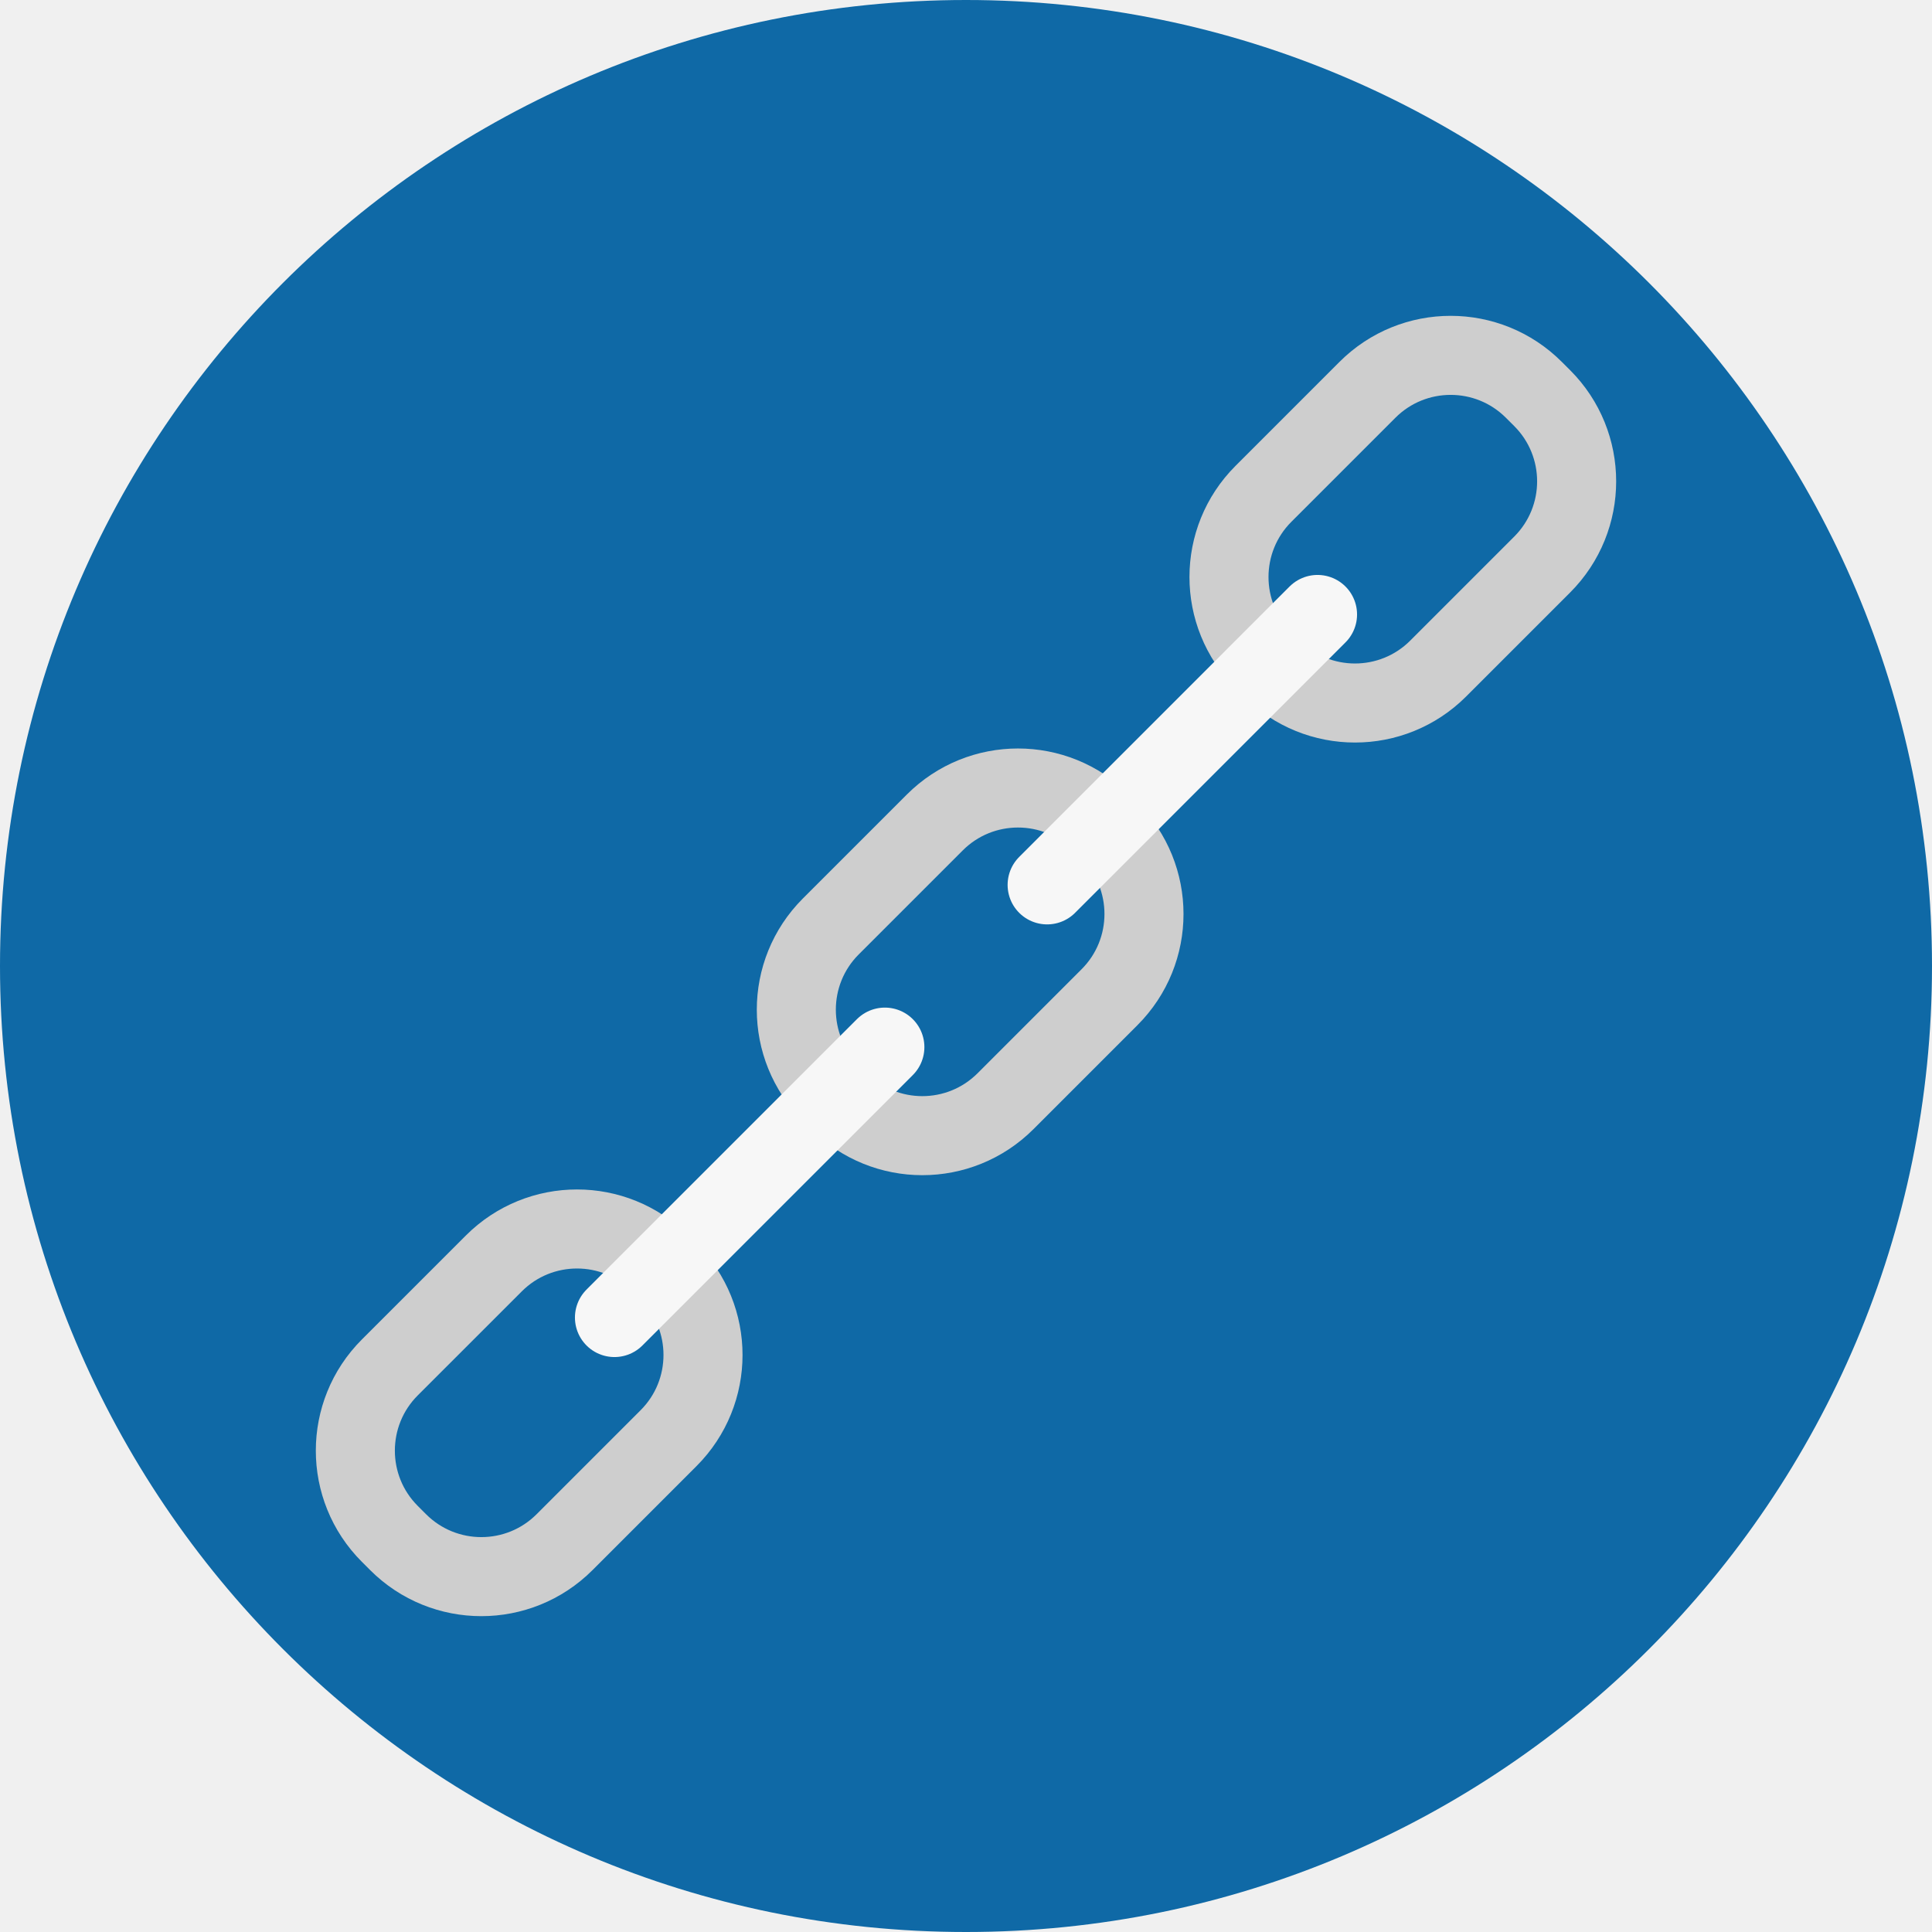
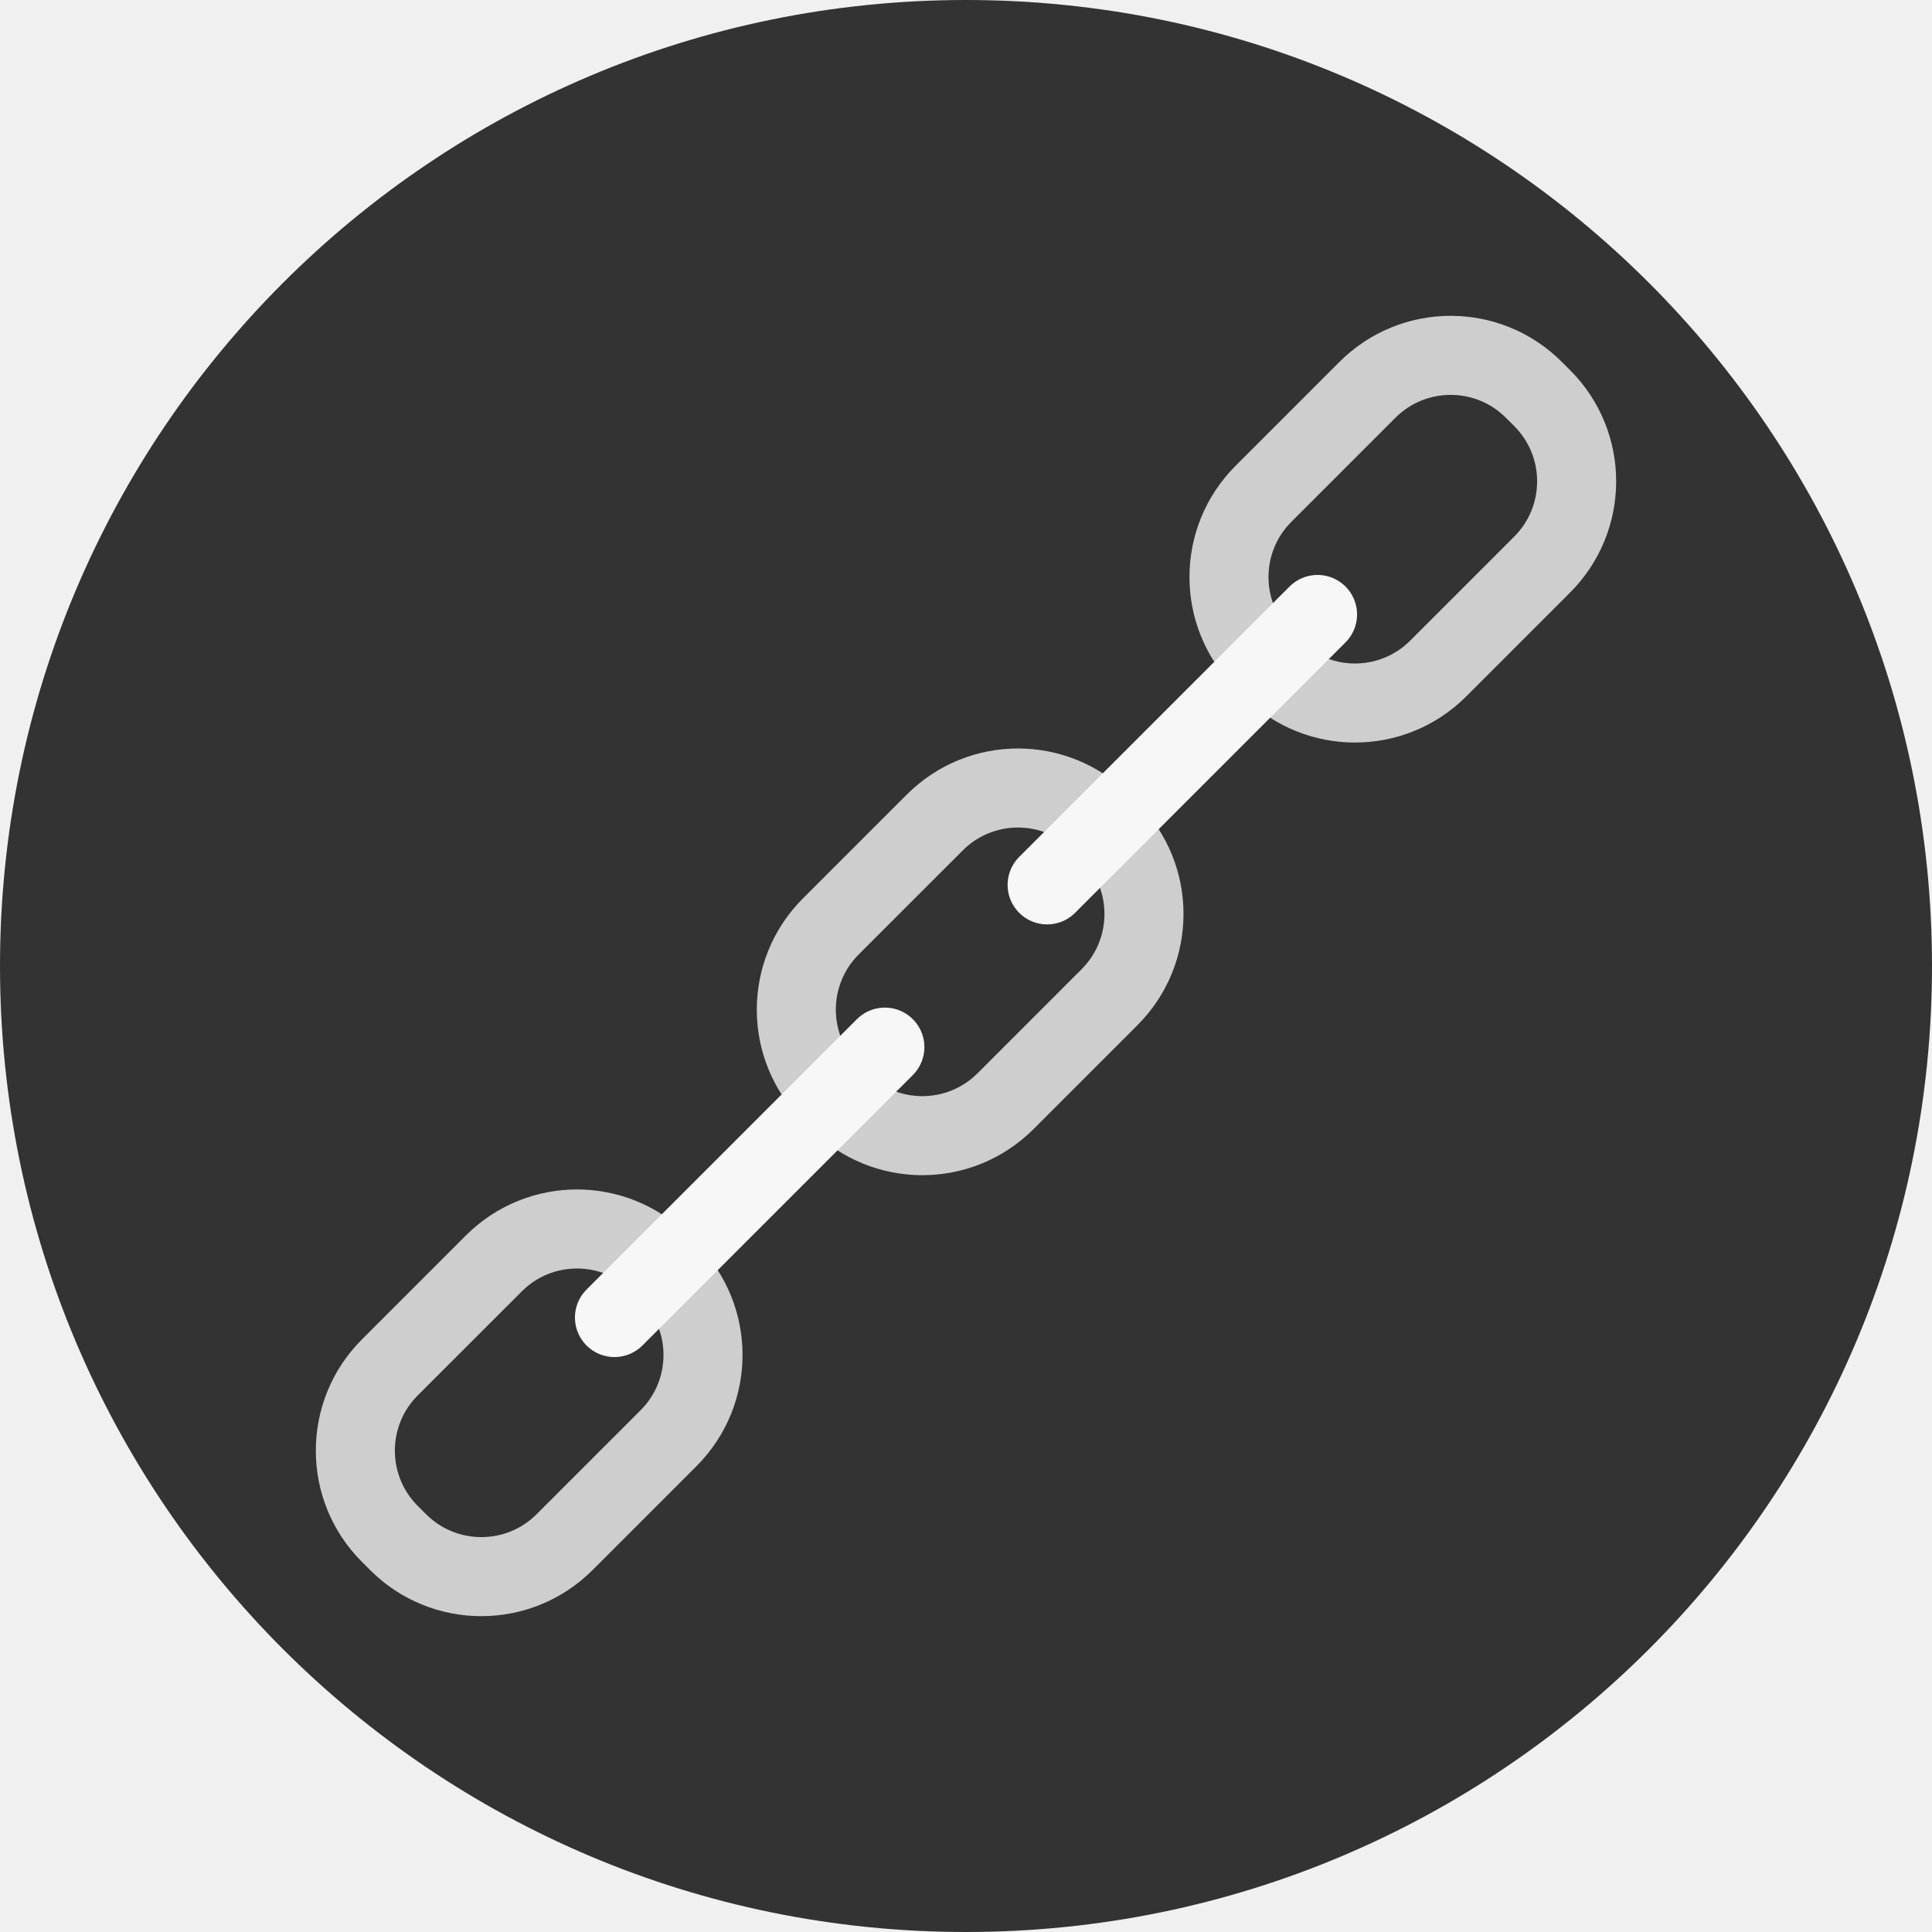
<svg xmlns="http://www.w3.org/2000/svg" version="1.1" x="0px" y="0px" width="244.416px" height="244.415px" viewBox="0 0 244.416 244.415" enable-background="new 0 0 244.416 244.415" xml:space="preserve">
  <g id="Layer_1" display="none">
    <g display="inline">
      <circle fill="#FFFFFF" cx="122.527" cy="122.121" r="121.294" />
      <path fill="#EA9638" d="M3.798,92.667C9.17,71.182,19.383,52.667,34.439,37.124C49.493,21.58,67.438,10.797,88.271,4.774    c20.834-6.021,41.993-6.348,63.479-0.977c21.483,5.372,39.998,15.585,55.543,30.641c15.543,15.055,26.326,33,32.348,53.833    c6.022,20.833,6.348,41.992,0.976,63.477c-5.37,21.484-15.584,39.999-30.64,55.543c-15.054,15.543-32.999,26.326-53.833,32.349    c-20.833,6.022-41.992,6.349-63.478,0.977c-21.483-5.371-39.998-15.585-55.541-30.64c-15.545-15.056-26.328-33-32.35-53.834    C-1.247,135.31-1.572,114.151,3.798,92.667z M59.463,158.829l17.578,4.395c1.139,0.163,2.769,0.57,4.884,1.221    c2.116,0.652,3.662,1.059,4.639,1.222l-5.615,22.217l13.429,3.418l5.369-21.974c0.976,0.326,2.687,0.773,5.128,1.344    c2.441,0.568,4.312,1.018,5.614,1.342l-5.369,21.974l13.427,3.173l5.371-22.217c7.812,1.303,14.77,1.912,20.874,1.832    c6.104-0.082,11.476-1.75,16.114-5.006c4.638-3.254,8.098-8.219,10.376-14.893c5.208-14.648,1.058-25.472-12.452-32.471    c9.766-2.116,15.463-8.627,17.091-19.531c2.115-13.998-6.836-24.251-26.856-30.762l5.615-22.217l-13.428-3.174l-5.371,21.484    c-1.302-0.326-3.175-0.773-5.615-1.343c-2.442-0.569-4.15-1.017-5.129-1.342l5.373-21.485l-13.429-3.418l-5.37,21.973    c-2.441-0.326-5.289-0.977-8.545-1.953l-18.556-4.639l-3.417,14.404l9.521,2.197c4.559,1.14,6.673,3.743,6.349,7.812    l-6.349,25.146c0.327,0,0.814,0.163,1.466,0.488c-0.163-0.163-0.407-0.244-0.732-0.244c-0.326,0-0.569-0.082-0.733-0.245    l-8.788,35.157c-0.814,2.93-2.849,3.988-6.104,3.174l-9.767-2.441L59.463,158.829z M104.141,153.213l7.325-29.541    c0.162,0,1.75,0.326,4.761,0.977c3.011,0.651,5.29,1.221,6.837,1.709c1.546,0.488,3.824,1.221,6.836,2.197    c3.01,0.977,5.329,2.035,6.956,3.174c1.629,1.14,3.337,2.482,5.128,4.028s2.971,3.337,3.541,5.372    c0.568,2.033,0.528,4.271-0.124,6.713c-0.486,1.791-1.22,3.337-2.196,4.639c-0.977,1.303-2.197,2.279-3.662,2.93    c-1.465,0.651-2.971,1.221-4.517,1.709s-3.418,0.692-5.615,0.61c-2.197-0.081-4.11-0.204-5.738-0.366    c-1.627-0.162-3.579-0.488-5.858-0.977s-4.028-0.854-5.249-1.099c-1.221-0.244-2.808-0.61-4.762-1.099    C105.85,153.702,104.63,153.376,104.141,153.213z M114.883,110.245l6.593-26.856c0.487,0.163,1.505,0.407,3.052,0.732    c1.547,0.326,2.889,0.611,4.028,0.855c1.14,0.244,2.604,0.651,4.395,1.221c1.791,0.569,3.337,1.099,4.639,1.586    c1.303,0.489,2.768,1.181,4.395,2.075c1.628,0.896,2.848,1.791,3.662,2.686c0.813,0.896,1.75,1.994,2.808,3.295    c1.058,1.303,1.547,2.645,1.466,4.028c-0.082,1.384-0.205,2.972-0.366,4.761c-0.489,2.116-1.344,3.866-2.564,5.249    c-1.221,1.384-2.767,2.319-4.639,2.808c-1.872,0.489-3.703,0.855-5.494,1.099c-1.789,0.244-3.946,0.163-6.469-0.244    c-2.523-0.407-4.477-0.733-5.859-0.977c-1.384-0.245-3.256-0.692-5.616-1.343C116.552,110.57,115.208,110.245,114.883,110.245z" />
    </g>
  </g>
  <g id="Layer_2">
    <g>
-       <circle fill="#0F69A6" cx="122.208" cy="122.208" r="122.208" />
+       <circle fill="#333333" cx="122.208" cy="122.208" r="122.208" />
      <g>
        <path fill="none" stroke="#CECECE" stroke-width="10" stroke-miterlimit="10" d="M84.577,160.891     c5.814,5.812,5.814,15.238,0,21.051L71.42,195.1c-5.813,5.812-15.238,5.812-21.053,0l-1.053-1.053     c-5.813-5.812-5.813-15.238,0-21.053l13.158-13.156c5.813-5.814,15.238-5.814,21.053,0L84.577,160.891z" />
        <path fill="none" stroke="#CECECE" stroke-width="10" stroke-miterlimit="10" d="M140.364,105.103     c5.814,5.813,5.814,15.238,0,21.052l-13.156,13.157c-5.813,5.813-15.239,5.813-21.053,0l-1.053-1.052     c-5.813-5.814-5.813-15.238,0-21.053l13.158-13.157c5.813-5.813,15.236-5.813,21.051,0L140.364,105.103z" />
        <line fill="none" stroke="#F7F7F7" stroke-width="10" stroke-linecap="round" stroke-miterlimit="10" x1="77.735" y1="166.68" x2="111.944" y2="132.47" />
        <path fill="none" stroke="#CECECE" stroke-width="10" stroke-miterlimit="10" d="M195.101,50.368     c5.812,5.813,5.812,15.238,0,21.052l-13.157,13.157c-5.814,5.814-15.239,5.814-21.053,0l-1.053-1.052     c-5.813-5.814-5.813-15.239,0-21.052l13.157-13.157c5.814-5.813,15.239-5.813,21.051,0L195.101,50.368z" />
        <line fill="none" stroke="#F7F7F7" stroke-width="10" stroke-linecap="round" stroke-miterlimit="10" x1="132.472" y1="111.945" x2="166.68" y2="77.735" />
      </g>
    </g>
  </g>
</svg>
